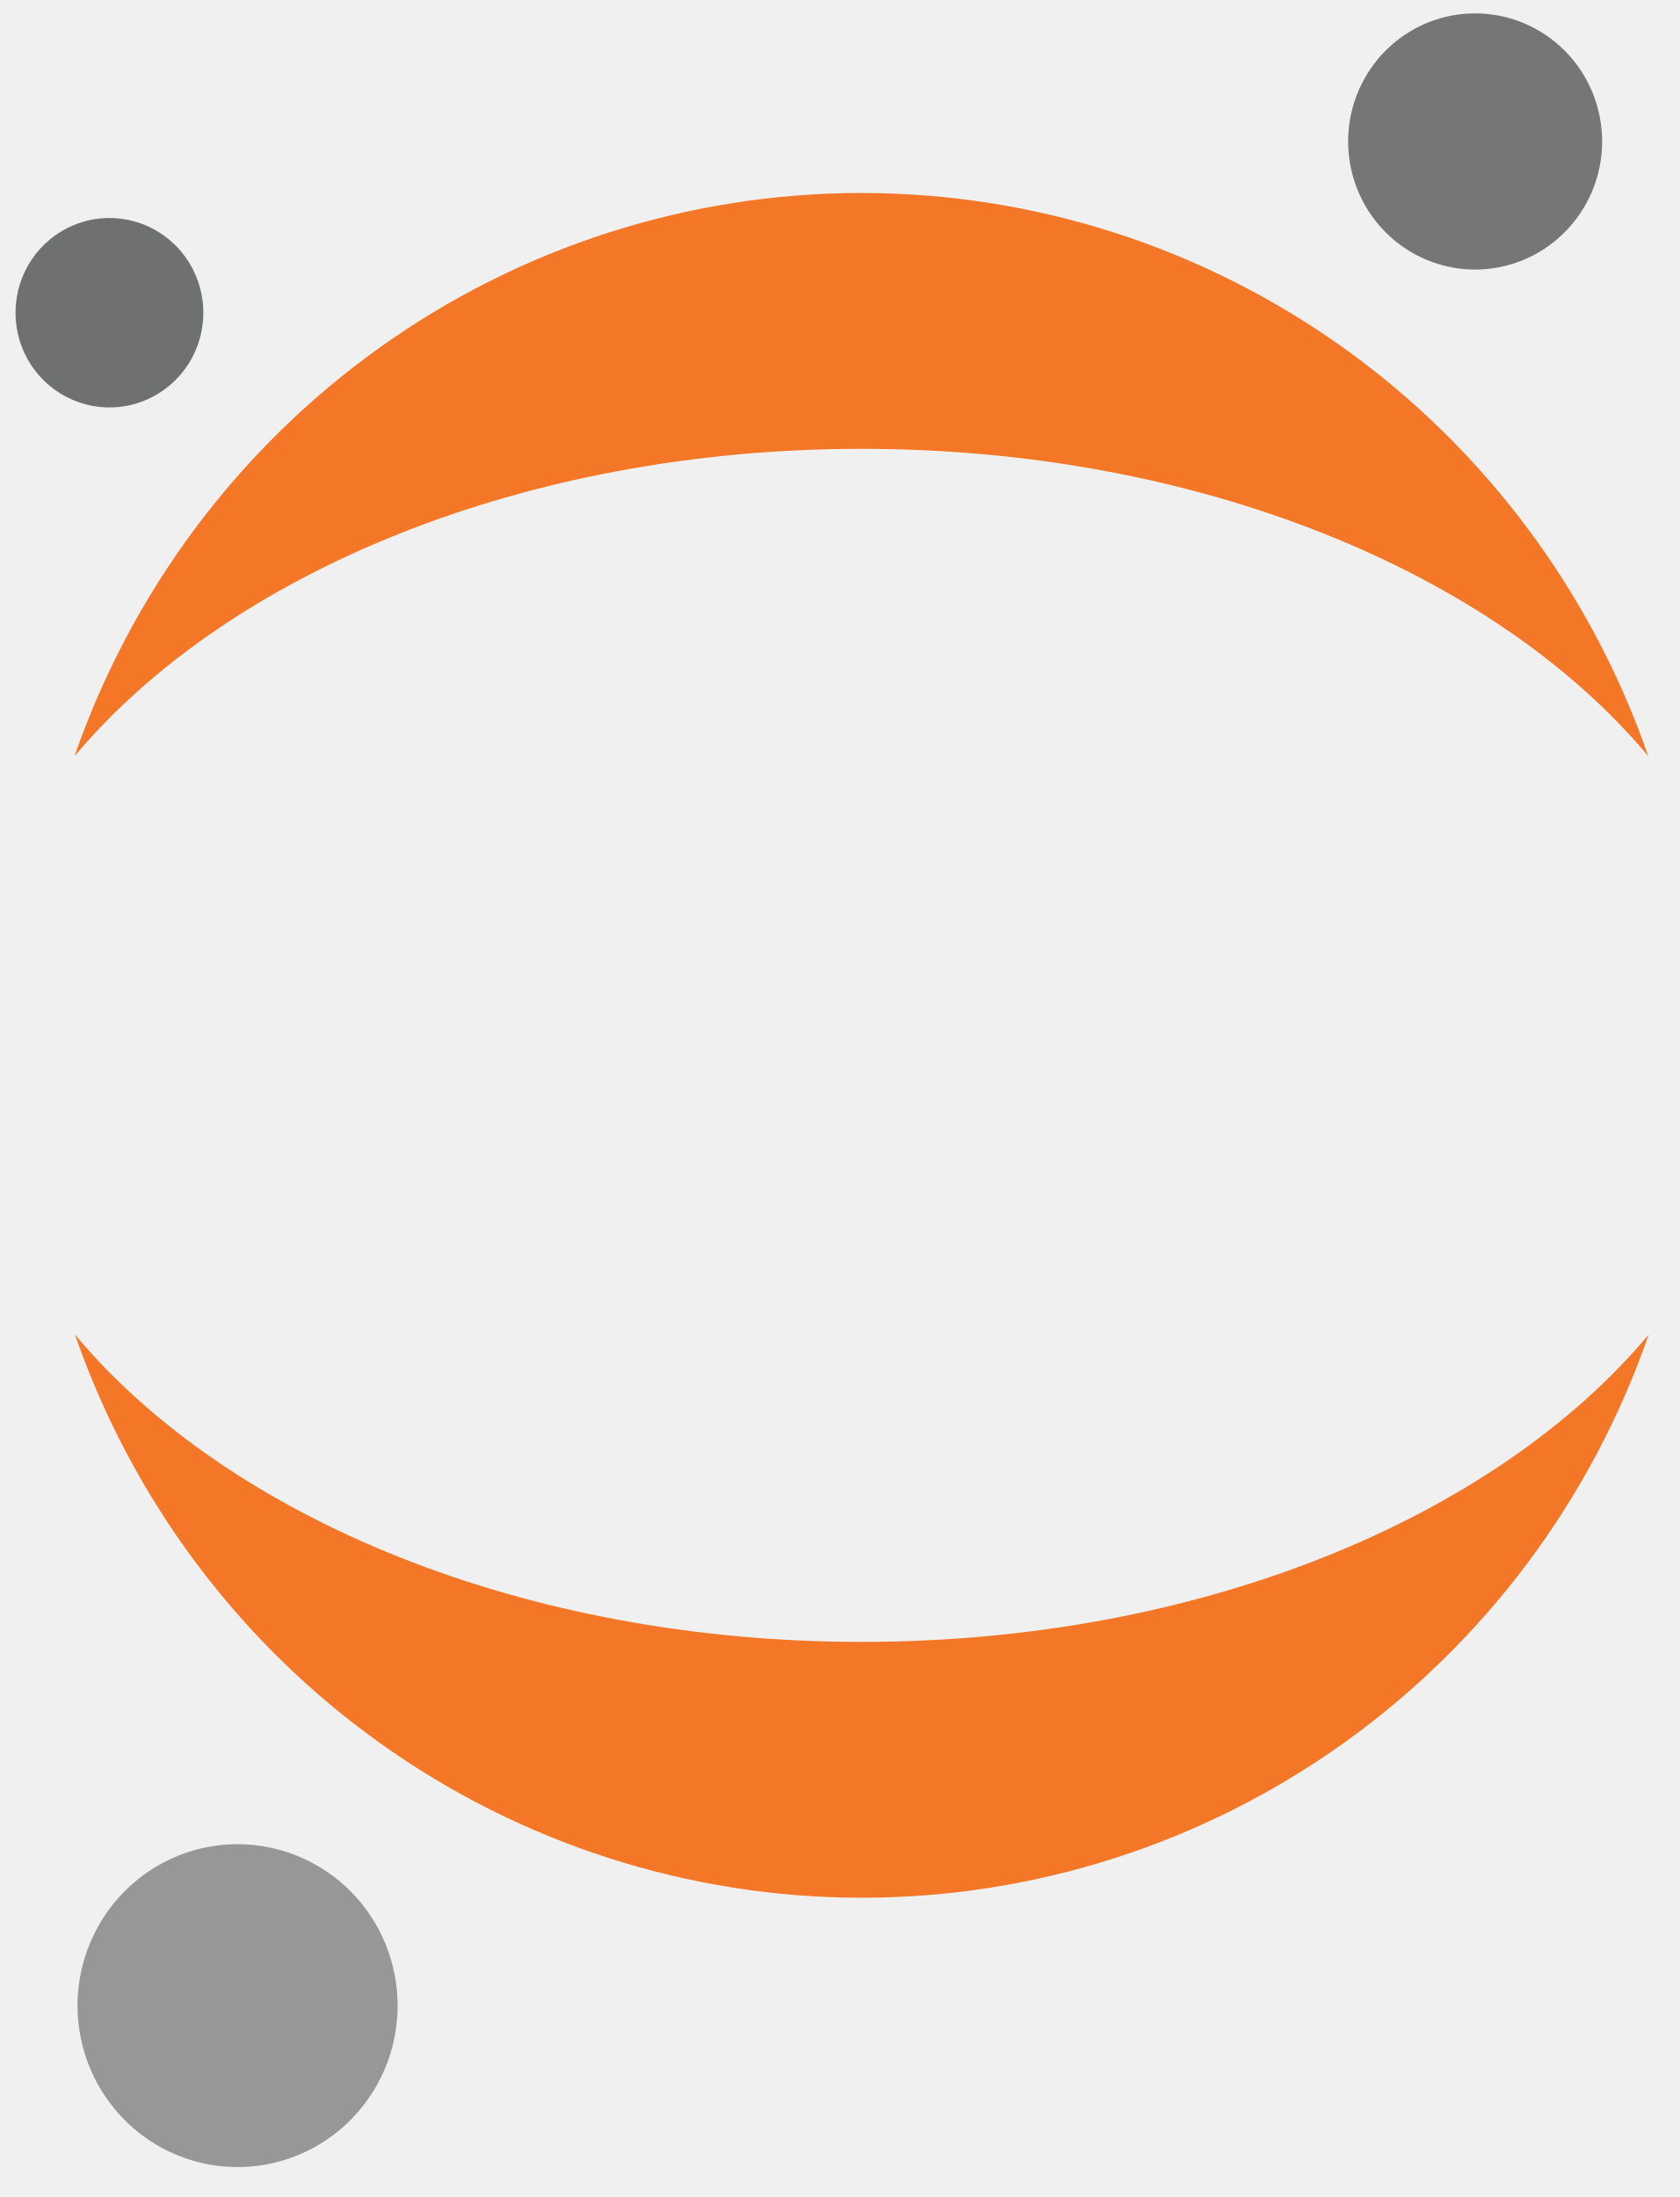
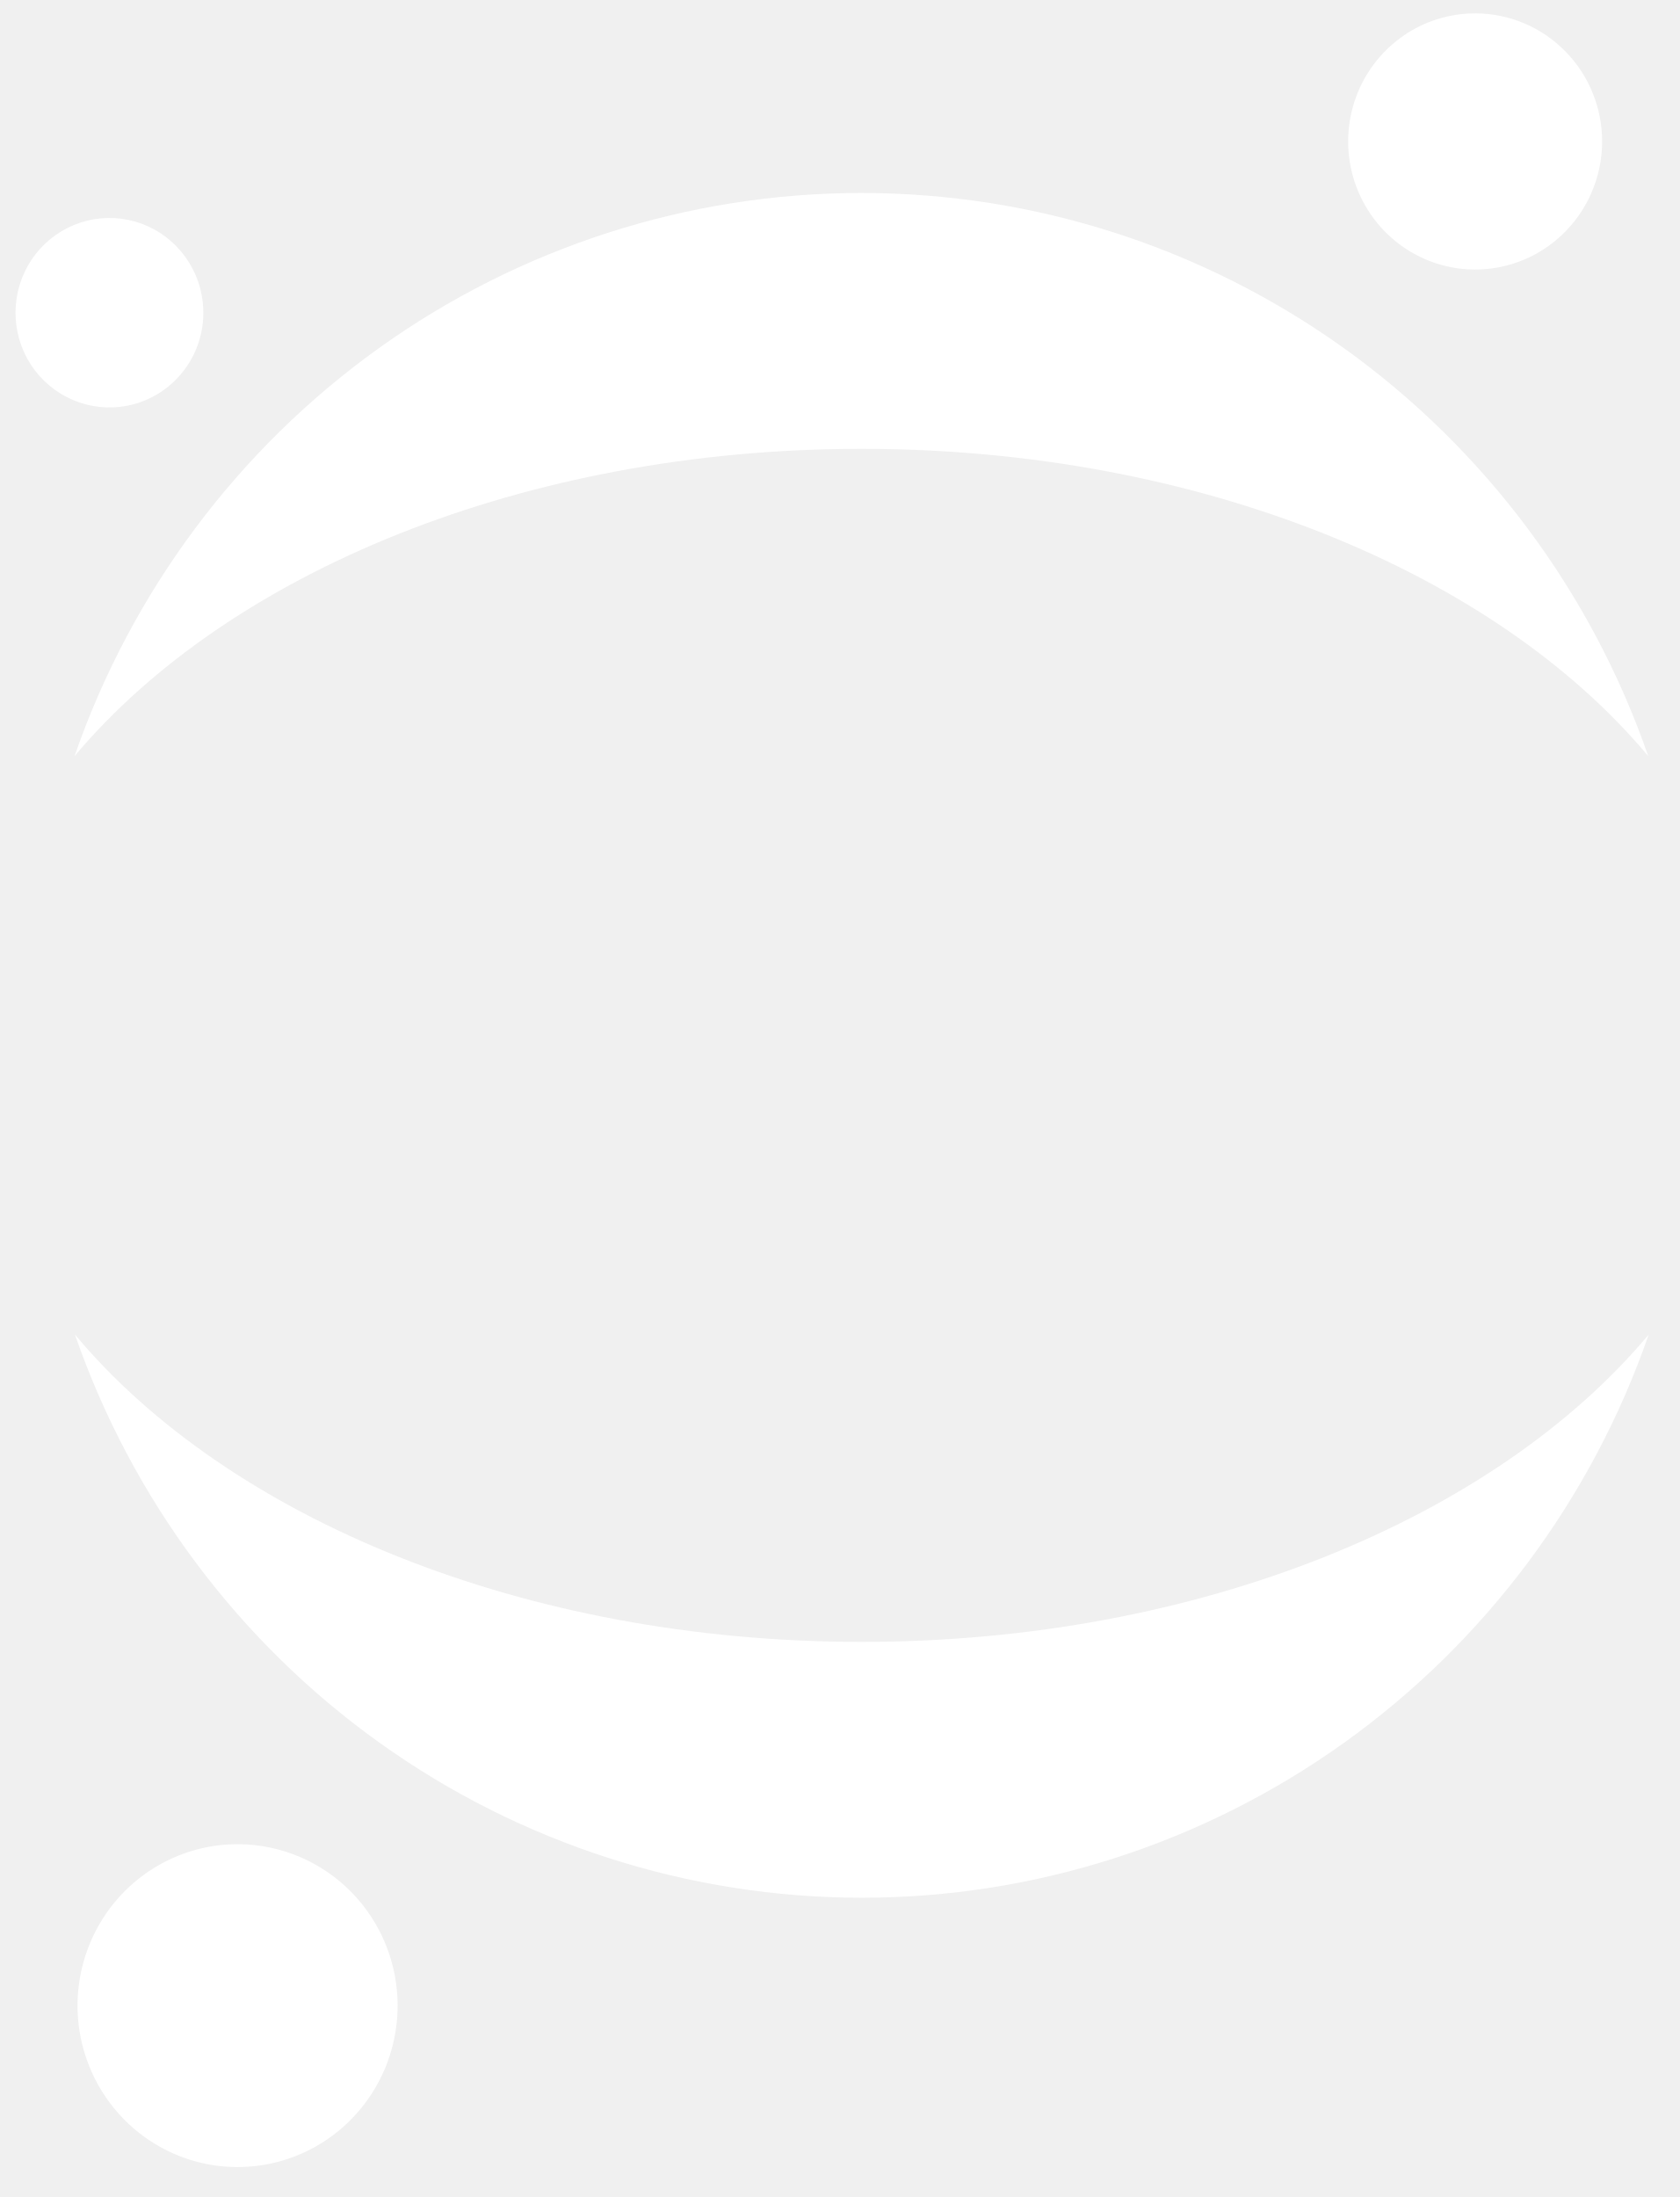
- <svg xmlns="http://www.w3.org/2000/svg" xmlns:xlink="http://www.w3.org/1999/xlink" width="39" height="51" viewBox="0 0 39 51" version="2.0">
-   <g id="Canvas" transform="translate(-1638 -2281)">
-     <g id="logo" style="mix-blend-mode:normal;">
-       <g id="g" style="mix-blend-mode:normal;">
-         <g id="path" style="mix-blend-mode:normal;">
-           <g id="path7 fill" style="mix-blend-mode:normal;">
-             <use xlink:href="#path0_fill" transform="translate(1669.3 2281.31)" fill="#767677" style="mix-blend-mode:normal;" />
+ <svg xmlns="http://www.w3.org/2000/svg" xmlns:xlink="http://www.w3.org/1999/xlink" width="39" height="51" viewBox="0 0 39 51" version="2.0" id="svg40">
+   <g id="Canvas" transform="translate(-1638 -2281)" style="fill:#ffffff">
+     <g id="logo" style="mix-blend-mode:normal;fill:#ffffff">
+       <g id="g" style="mix-blend-mode:normal;fill:#ffffff">
+         <g id="path" style="mix-blend-mode:normal;fill:#ffffff">
+           <g id="path7 fill" style="mix-blend-mode:normal;fill:#ffffff">
+             <use xlink:href="#path0_fill" transform="translate(1669.3 2281.31)" fill="#767677" style="mix-blend-mode:normal;fill:#ffffff" id="use6" />
          </g>
        </g>
-         <g id="path" style="mix-blend-mode:normal;">
-           <g id="path8 fill" style="mix-blend-mode:normal;">
-             <use xlink:href="#path1_fill" transform="translate(1639.74 2311.98)" fill="#F37726" style="mix-blend-mode:normal;" />
+         <g id="g13" style="mix-blend-mode:normal;fill:#ffffff">
+           <g id="path8 fill" style="mix-blend-mode:normal;fill:#ffffff">
+             <use xlink:href="#path1_fill" transform="translate(1639.74 2311.98)" fill="#F37726" style="mix-blend-mode:normal;fill:#ffffff" id="use10" />
          </g>
        </g>
-         <g id="path" style="mix-blend-mode:normal;">
-           <g id="path9 fill" style="mix-blend-mode:normal;">
-             <use xlink:href="#path2_fill" transform="translate(1639.73 2285.48)" fill="#F37726" style="mix-blend-mode:normal;" />
+         <g id="g18" style="mix-blend-mode:normal;fill:#ffffff">
+           <g id="path9 fill" style="mix-blend-mode:normal;fill:#ffffff">
+             <use xlink:href="#path2_fill" transform="translate(1639.73 2285.48)" fill="#F37726" style="mix-blend-mode:normal;fill:#ffffff" id="use15" />
          </g>
        </g>
-         <g id="path" style="mix-blend-mode:normal;">
-           <g id="path10 fill" style="mix-blend-mode:normal;">
-             <use xlink:href="#path3_fill" transform="translate(1639.8 2323.81)" fill="#989798" style="mix-blend-mode:normal;" />
+         <g id="g23" style="mix-blend-mode:normal;fill:#ffffff">
+           <g id="path10 fill" style="mix-blend-mode:normal;fill:#ffffff">
+             <use xlink:href="#path3_fill" transform="translate(1639.8 2323.81)" fill="#989798" style="mix-blend-mode:normal;fill:#ffffff" id="use20" />
          </g>
        </g>
-         <g id="path" style="mix-blend-mode:normal;">
-           <g id="path11 fill" style="mix-blend-mode:normal;">
-             <use xlink:href="#path4_fill" transform="translate(1638.36 2286.06)" fill="#6F7070" style="mix-blend-mode:normal;" />
+         <g id="g28" style="mix-blend-mode:normal;fill:#ffffff">
+           <g id="path11 fill" style="mix-blend-mode:normal;fill:#ffffff">
+             <use xlink:href="#path4_fill" transform="translate(1638.36 2286.06)" fill="#6F7070" style="mix-blend-mode:normal;fill:#ffffff" id="use25" />
          </g>
        </g>
      </g>
    </g>
  </g>
-   <defs>
+   <defs id="defs38">
    <path id="path0_fill" d="M 5.894 2.844C 5.919 3.432 5.771 4.014 5.468 4.516C 5.165 5.019 4.722 5.42 4.193 5.669C 3.664 5.917 3.074 6.002 2.498 5.912C 1.922 5.822 1.385 5.562 0.955 5.164C 0.525 4.766 0.222 4.249 0.084 3.678C -0.054 3.106 -0.021 2.506 0.179 1.954C 0.379 1.401 0.737 0.921 1.208 0.574C 1.678 0.226 2.241 0.028 2.823 0.003C 3.604 -0.031 4.366 0.25 4.941 0.783C 5.517 1.315 5.86 2.057 5.894 2.844Z" />
    <path id="path1_fill" d="M 18.265 7.134C 10.415 7.134 3.559 4.258 0 0C 1.325 3.82 3.796 7.131 7.069 9.473C 10.342 11.815 14.256 13.073 18.269 13.073C 22.282 13.073 26.196 11.815 29.469 9.473C 32.742 7.131 35.213 3.82 36.538 0C 32.971 4.258 26.115 7.134 18.265 7.134Z" />
    <path id="path2_fill" d="M 18.273 5.939C 26.123 5.939 32.979 8.816 36.538 13.073C 35.213 9.253 32.742 5.943 29.469 3.6C 26.196 1.258 22.282 0 18.269 0C 14.256 0 10.342 1.258 7.069 3.6C 3.796 5.943 1.325 9.253 0 13.073C 3.567 8.825 10.423 5.939 18.273 5.939Z" />
    <path id="path3_fill" d="M 7.428 3.583C 7.46 4.324 7.274 5.058 6.892 5.692C 6.51 6.326 5.951 6.832 5.284 7.145C 4.617 7.458 3.874 7.564 3.147 7.451C 2.42 7.337 1.743 7.009 1.202 6.507C 0.66 6.005 0.279 5.353 0.105 4.632C -0.069 3.911 -0.026 3.155 0.227 2.459C 0.48 1.762 0.932 1.157 1.526 0.72C 2.12 0.283 2.829 0.033 3.564 0.003C 4.547 -0.037 5.505 0.317 6.23 0.988C 6.954 1.659 7.385 2.592 7.428 3.583L 7.428 3.583Z" />
    <path id="path4_fill" d="M 2.275 4.396C 1.844 4.415 1.417 4.304 1.048 4.078C 0.679 3.852 0.385 3.521 0.203 3.127C 0.021 2.732 -0.04 2.292 0.026 1.862C 0.092 1.432 0.283 1.031 0.575 0.711C 0.867 0.391 1.247 0.165 1.666 0.062C 2.086 -0.041 2.526 -0.015 2.931 0.134C 3.336 0.284 3.688 0.552 3.942 0.903C 4.197 1.255 4.342 1.674 4.359 2.109C 4.383 2.691 4.177 3.259 3.786 3.687C 3.395 4.116 2.852 4.371 2.275 4.396L 2.275 4.396Z" />
  </defs>
</svg>
